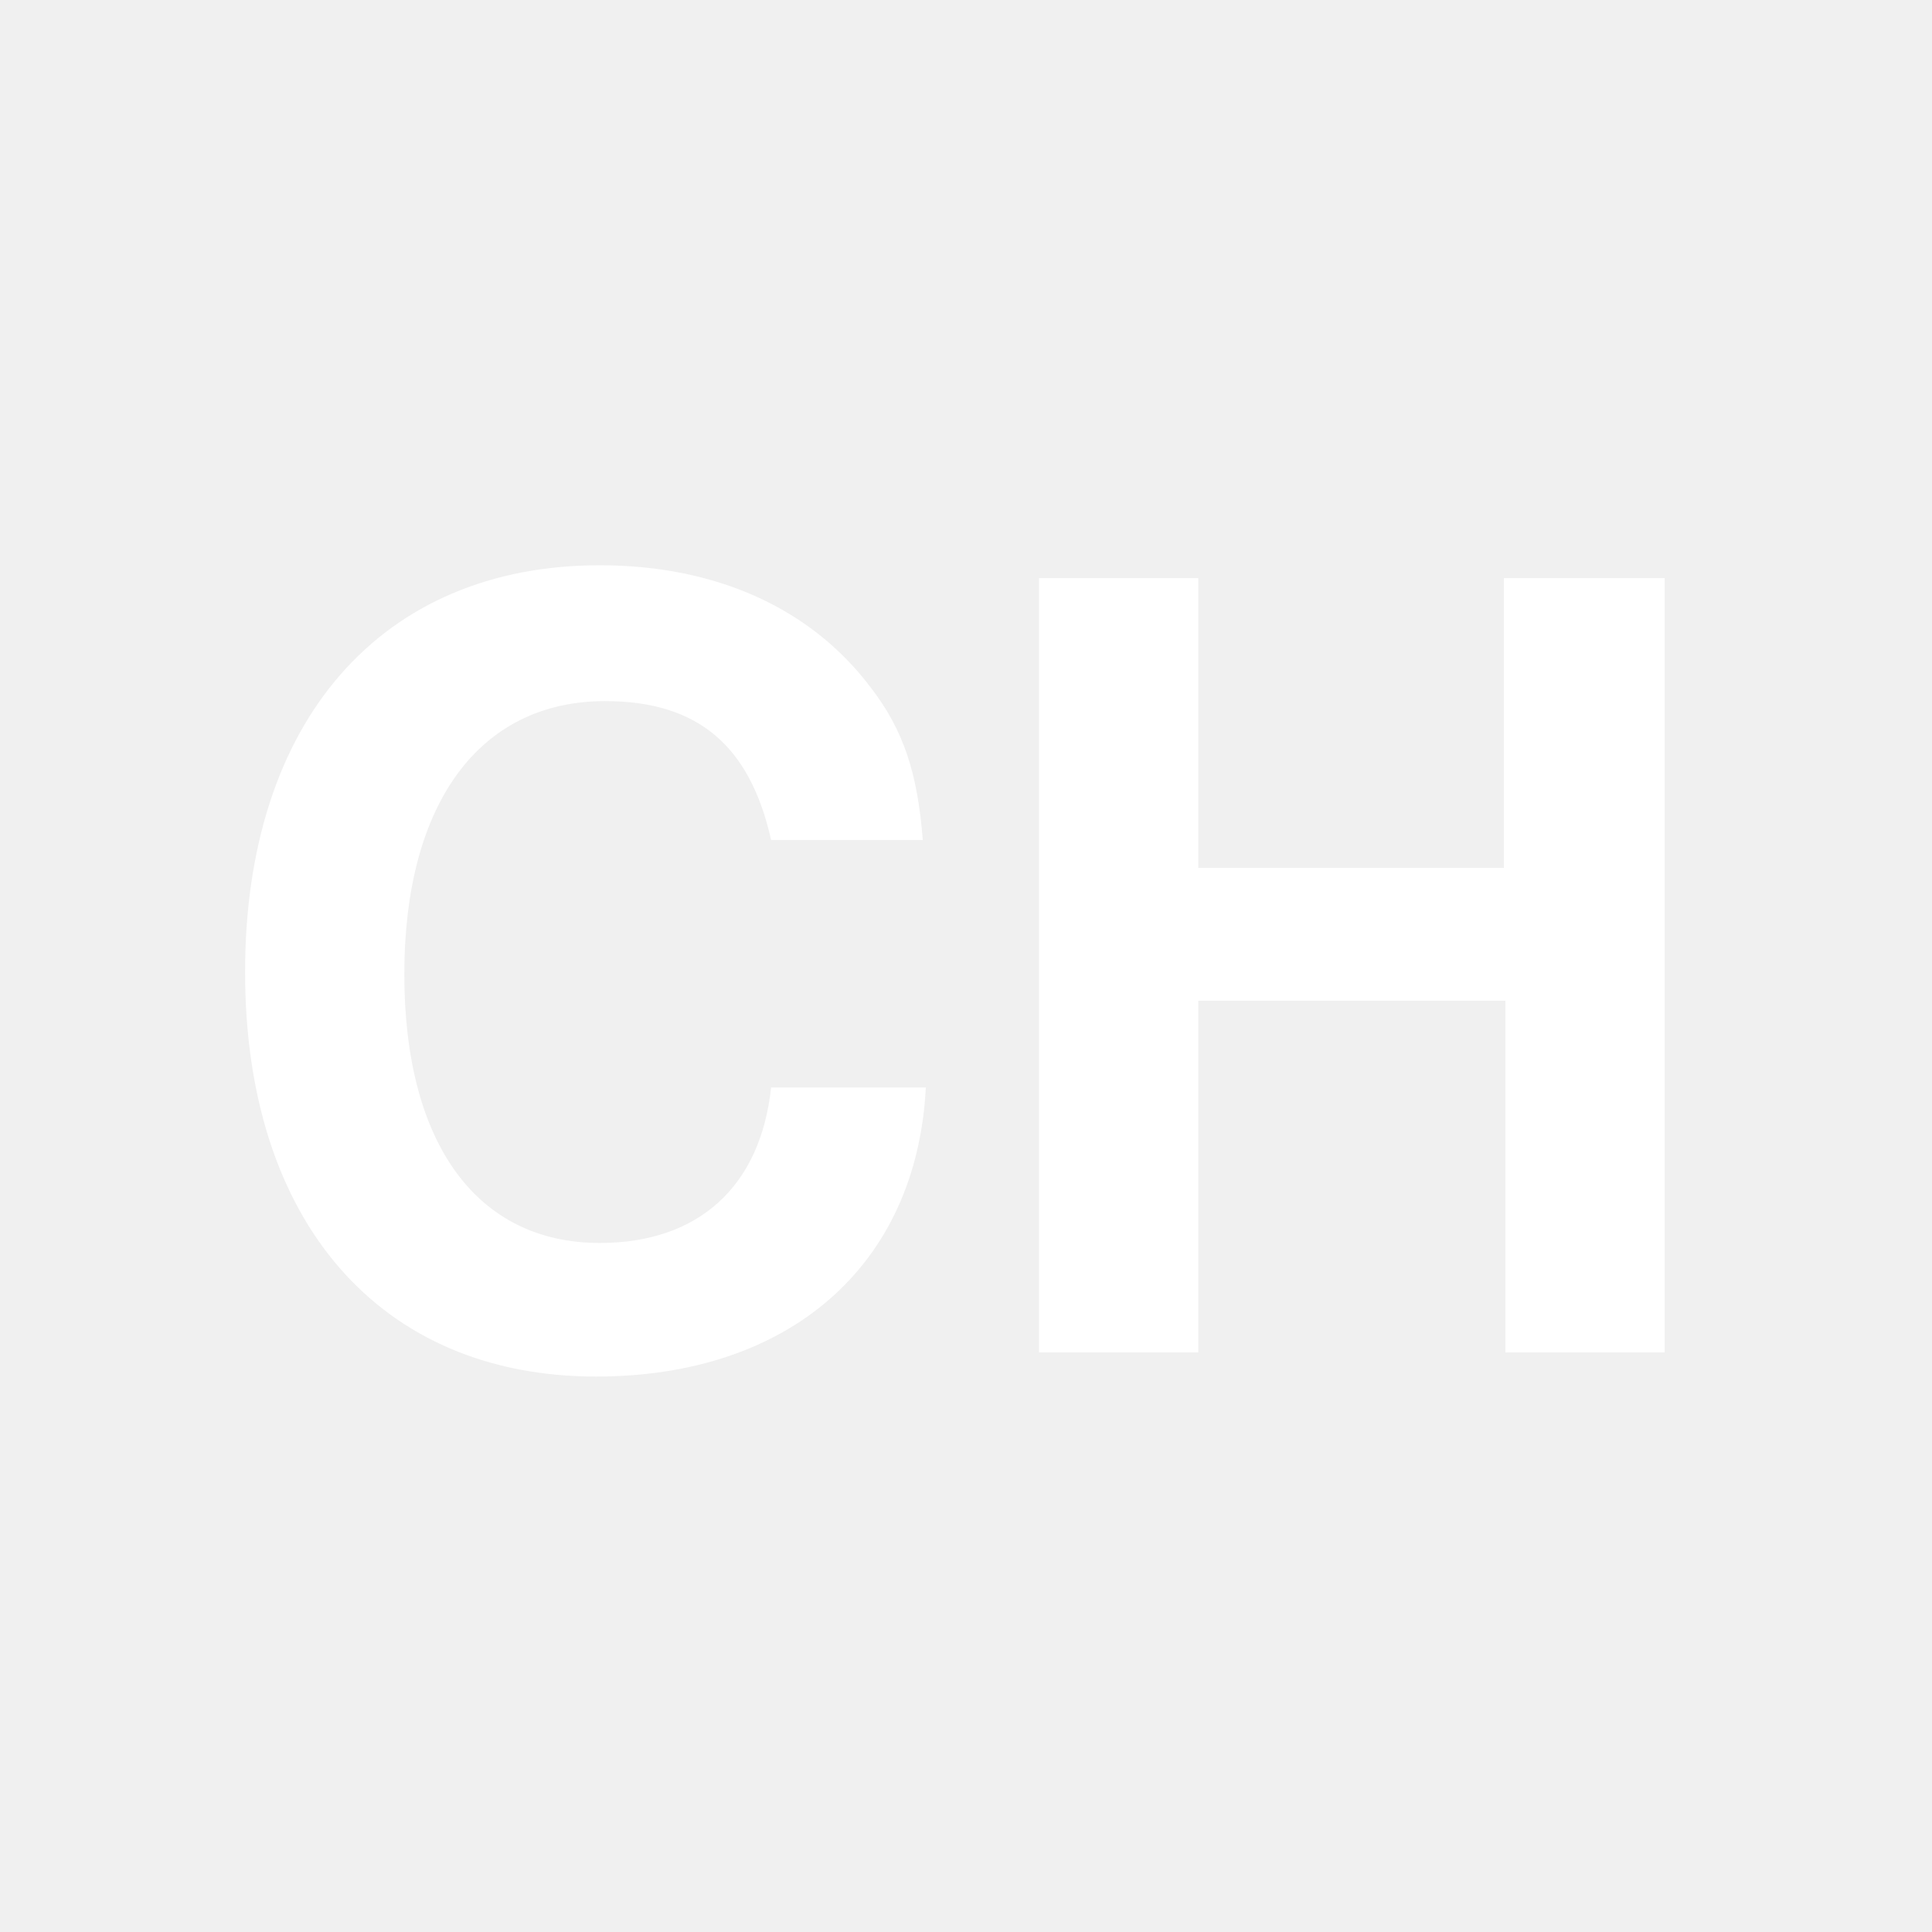
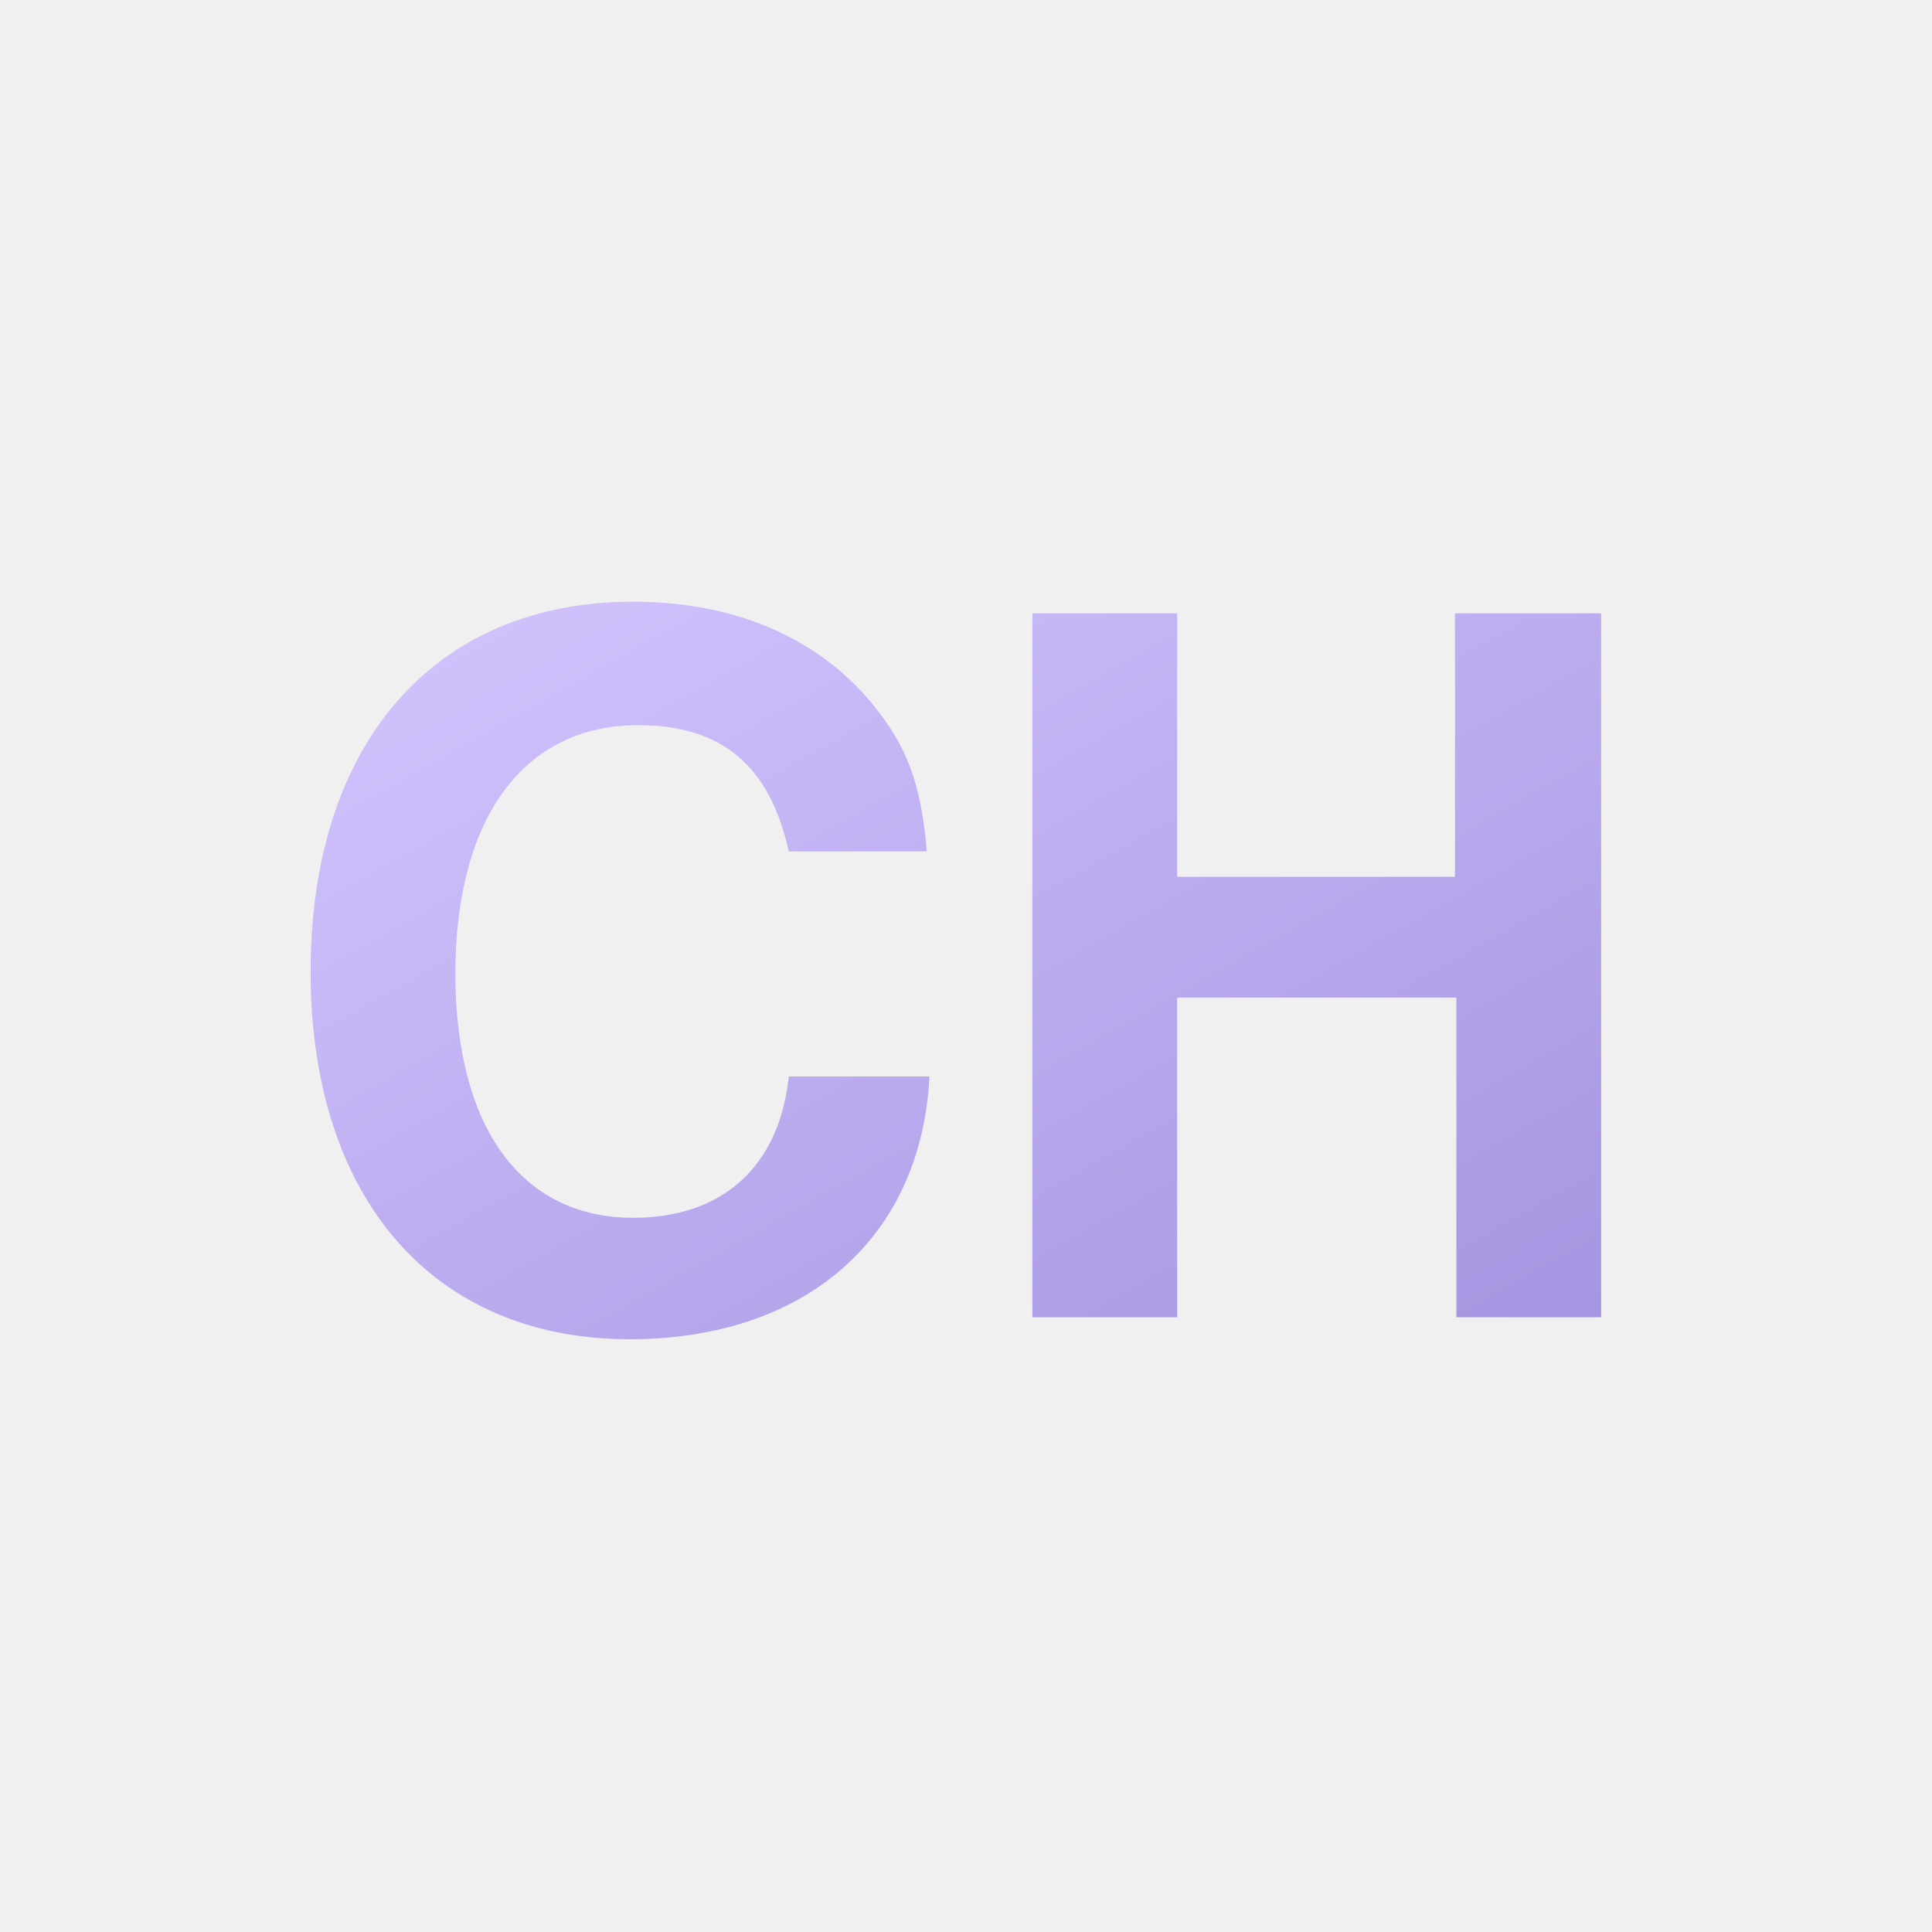
- <svg xmlns="http://www.w3.org/2000/svg" viewBox="0 0 40 40" width="40" height="40">
-   <text x="20" y="28" font-family="Montserrat, Helvetica, Arial, sans-serif" font-weight="700" font-size="22" fill="#ffffff" text-anchor="middle">CH</text>
+ <svg xmlns="http://www.w3.org/2000/svg" viewBox="0 0 44 44" width="44" height="44">
+   <defs>
+     <linearGradient id="lavGrad" x1="0%" y1="0%" x2="100%" y2="100%">
+       <stop offset="0%" stop-color="#D4C5FF" />
+       <stop offset="100%" stop-color="#A594E0" />
+     </linearGradient>
+   </defs>
+   <text x="22" y="30" font-family="Montserrat, Helvetica, Arial, sans-serif" font-weight="700" font-size="22" fill="url(#lavGrad)" text-anchor="middle">CH</text>
</svg>
